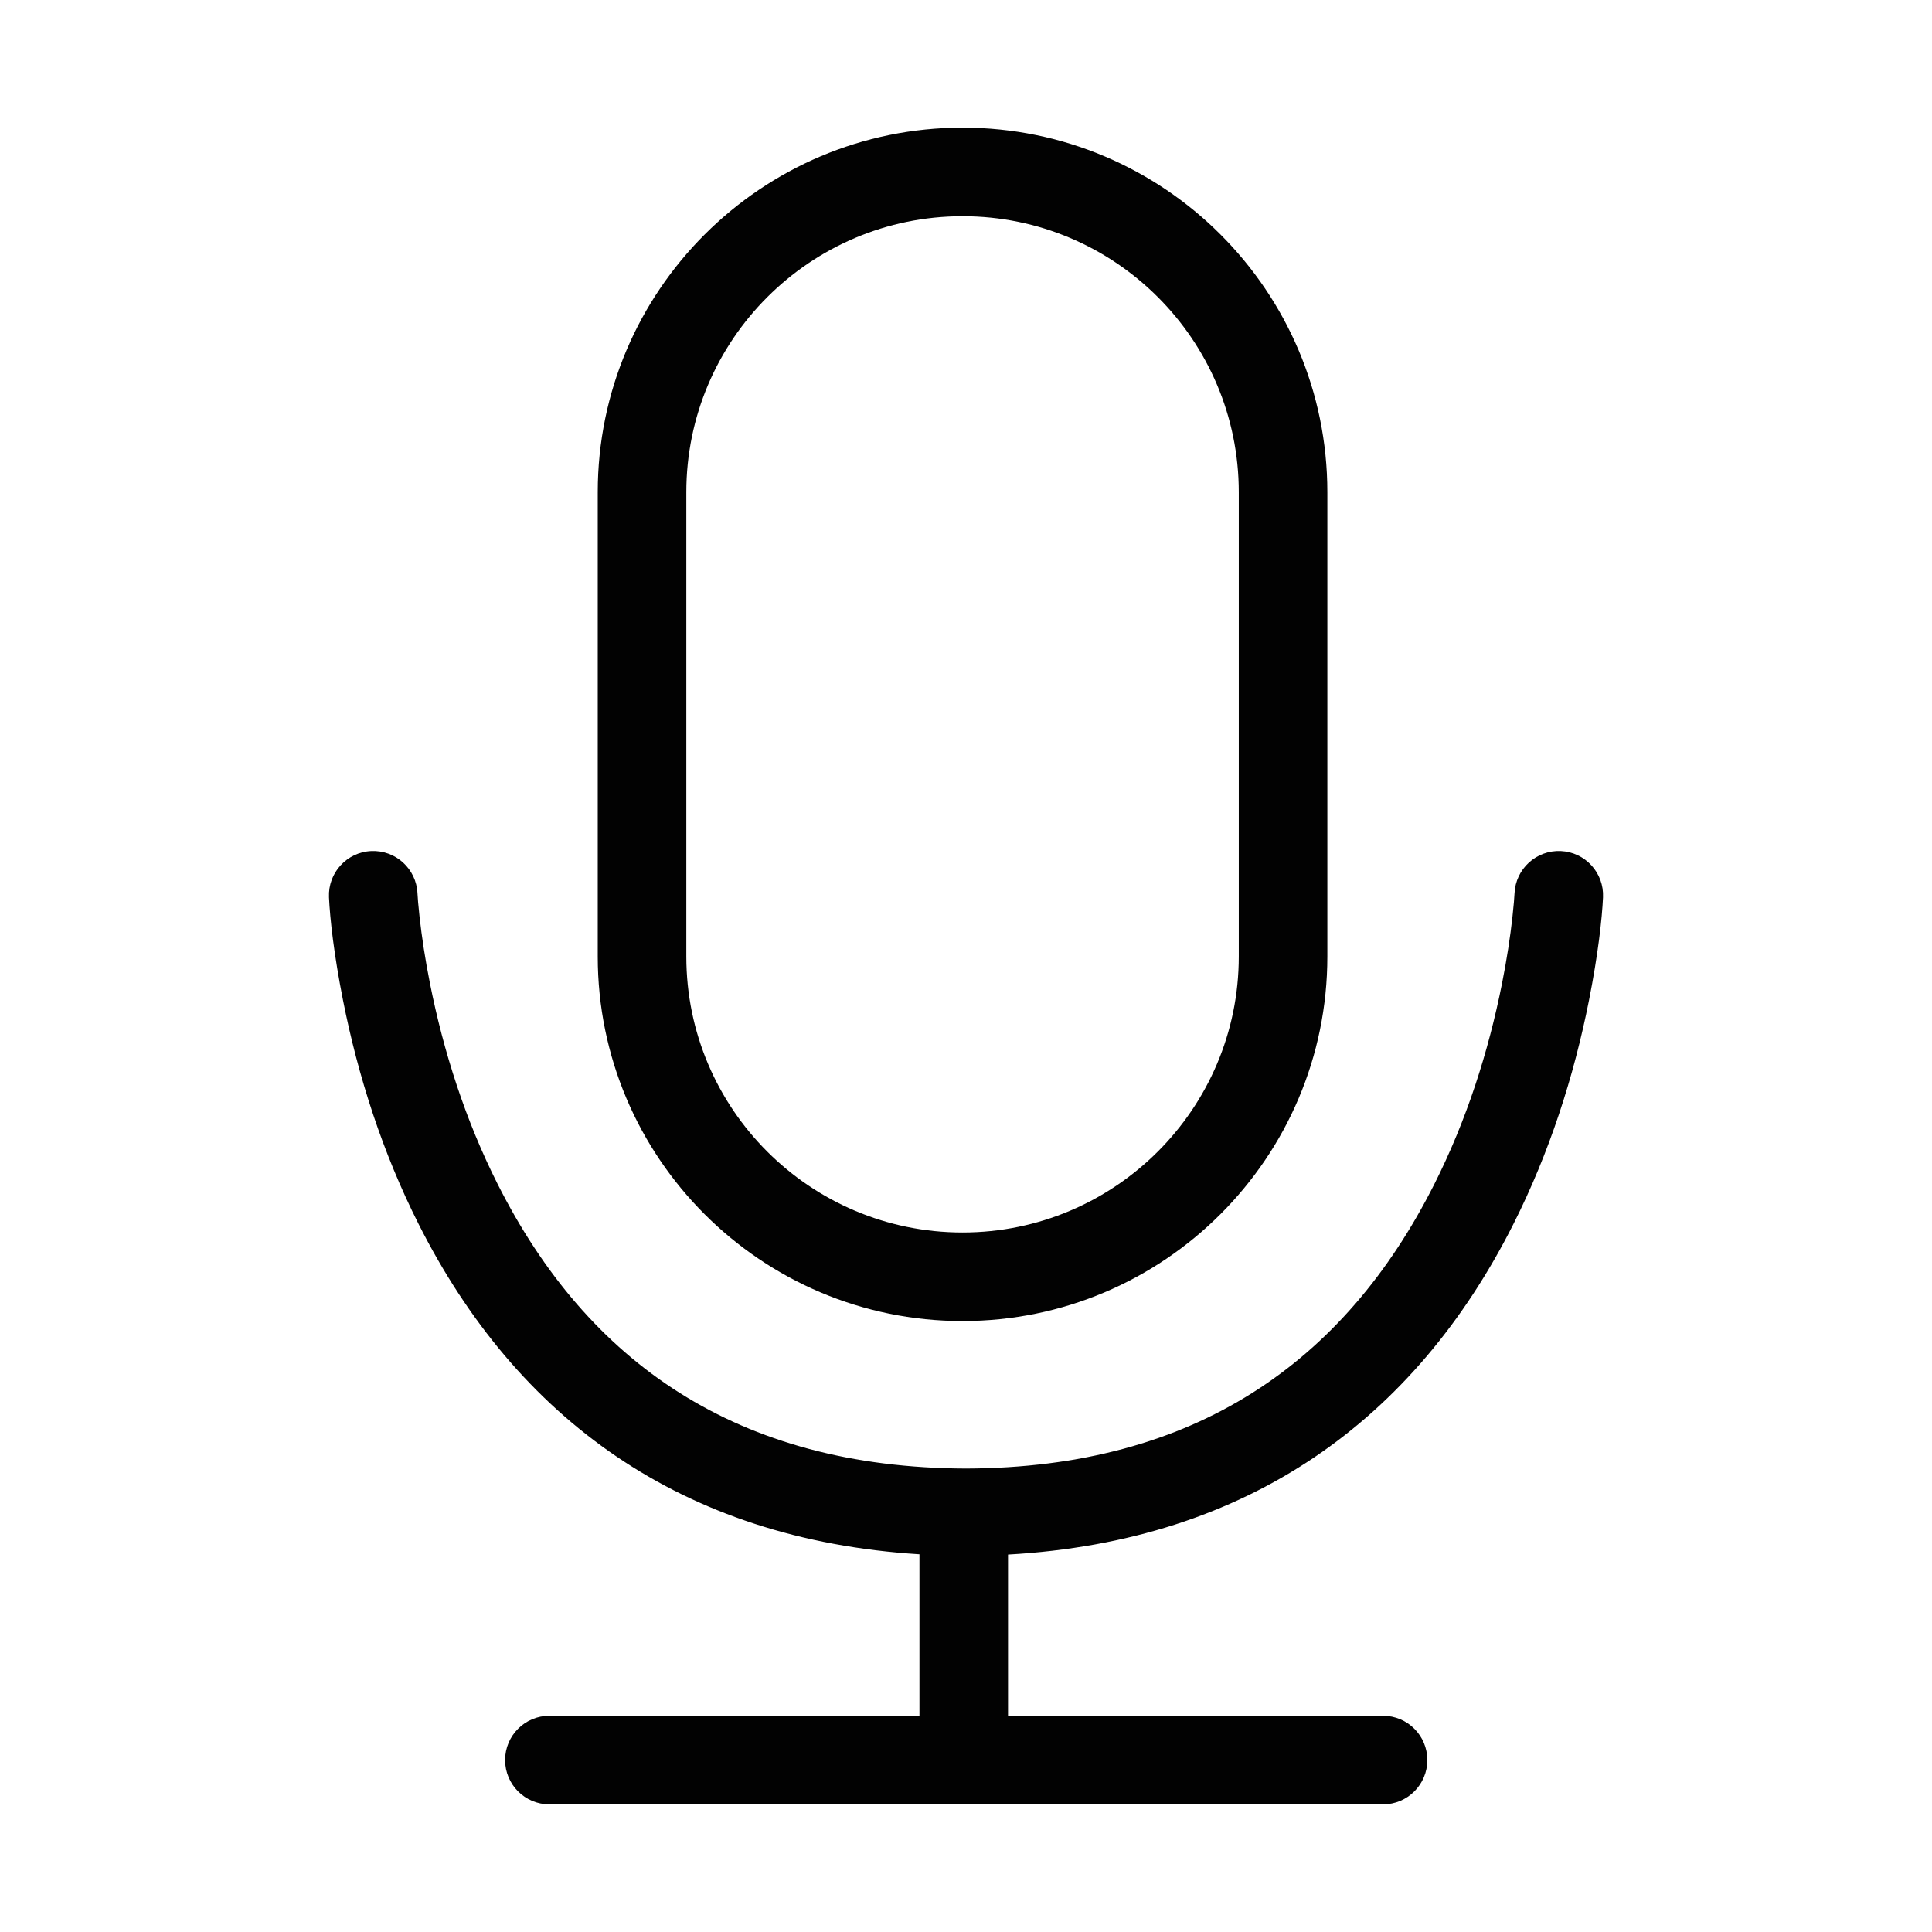
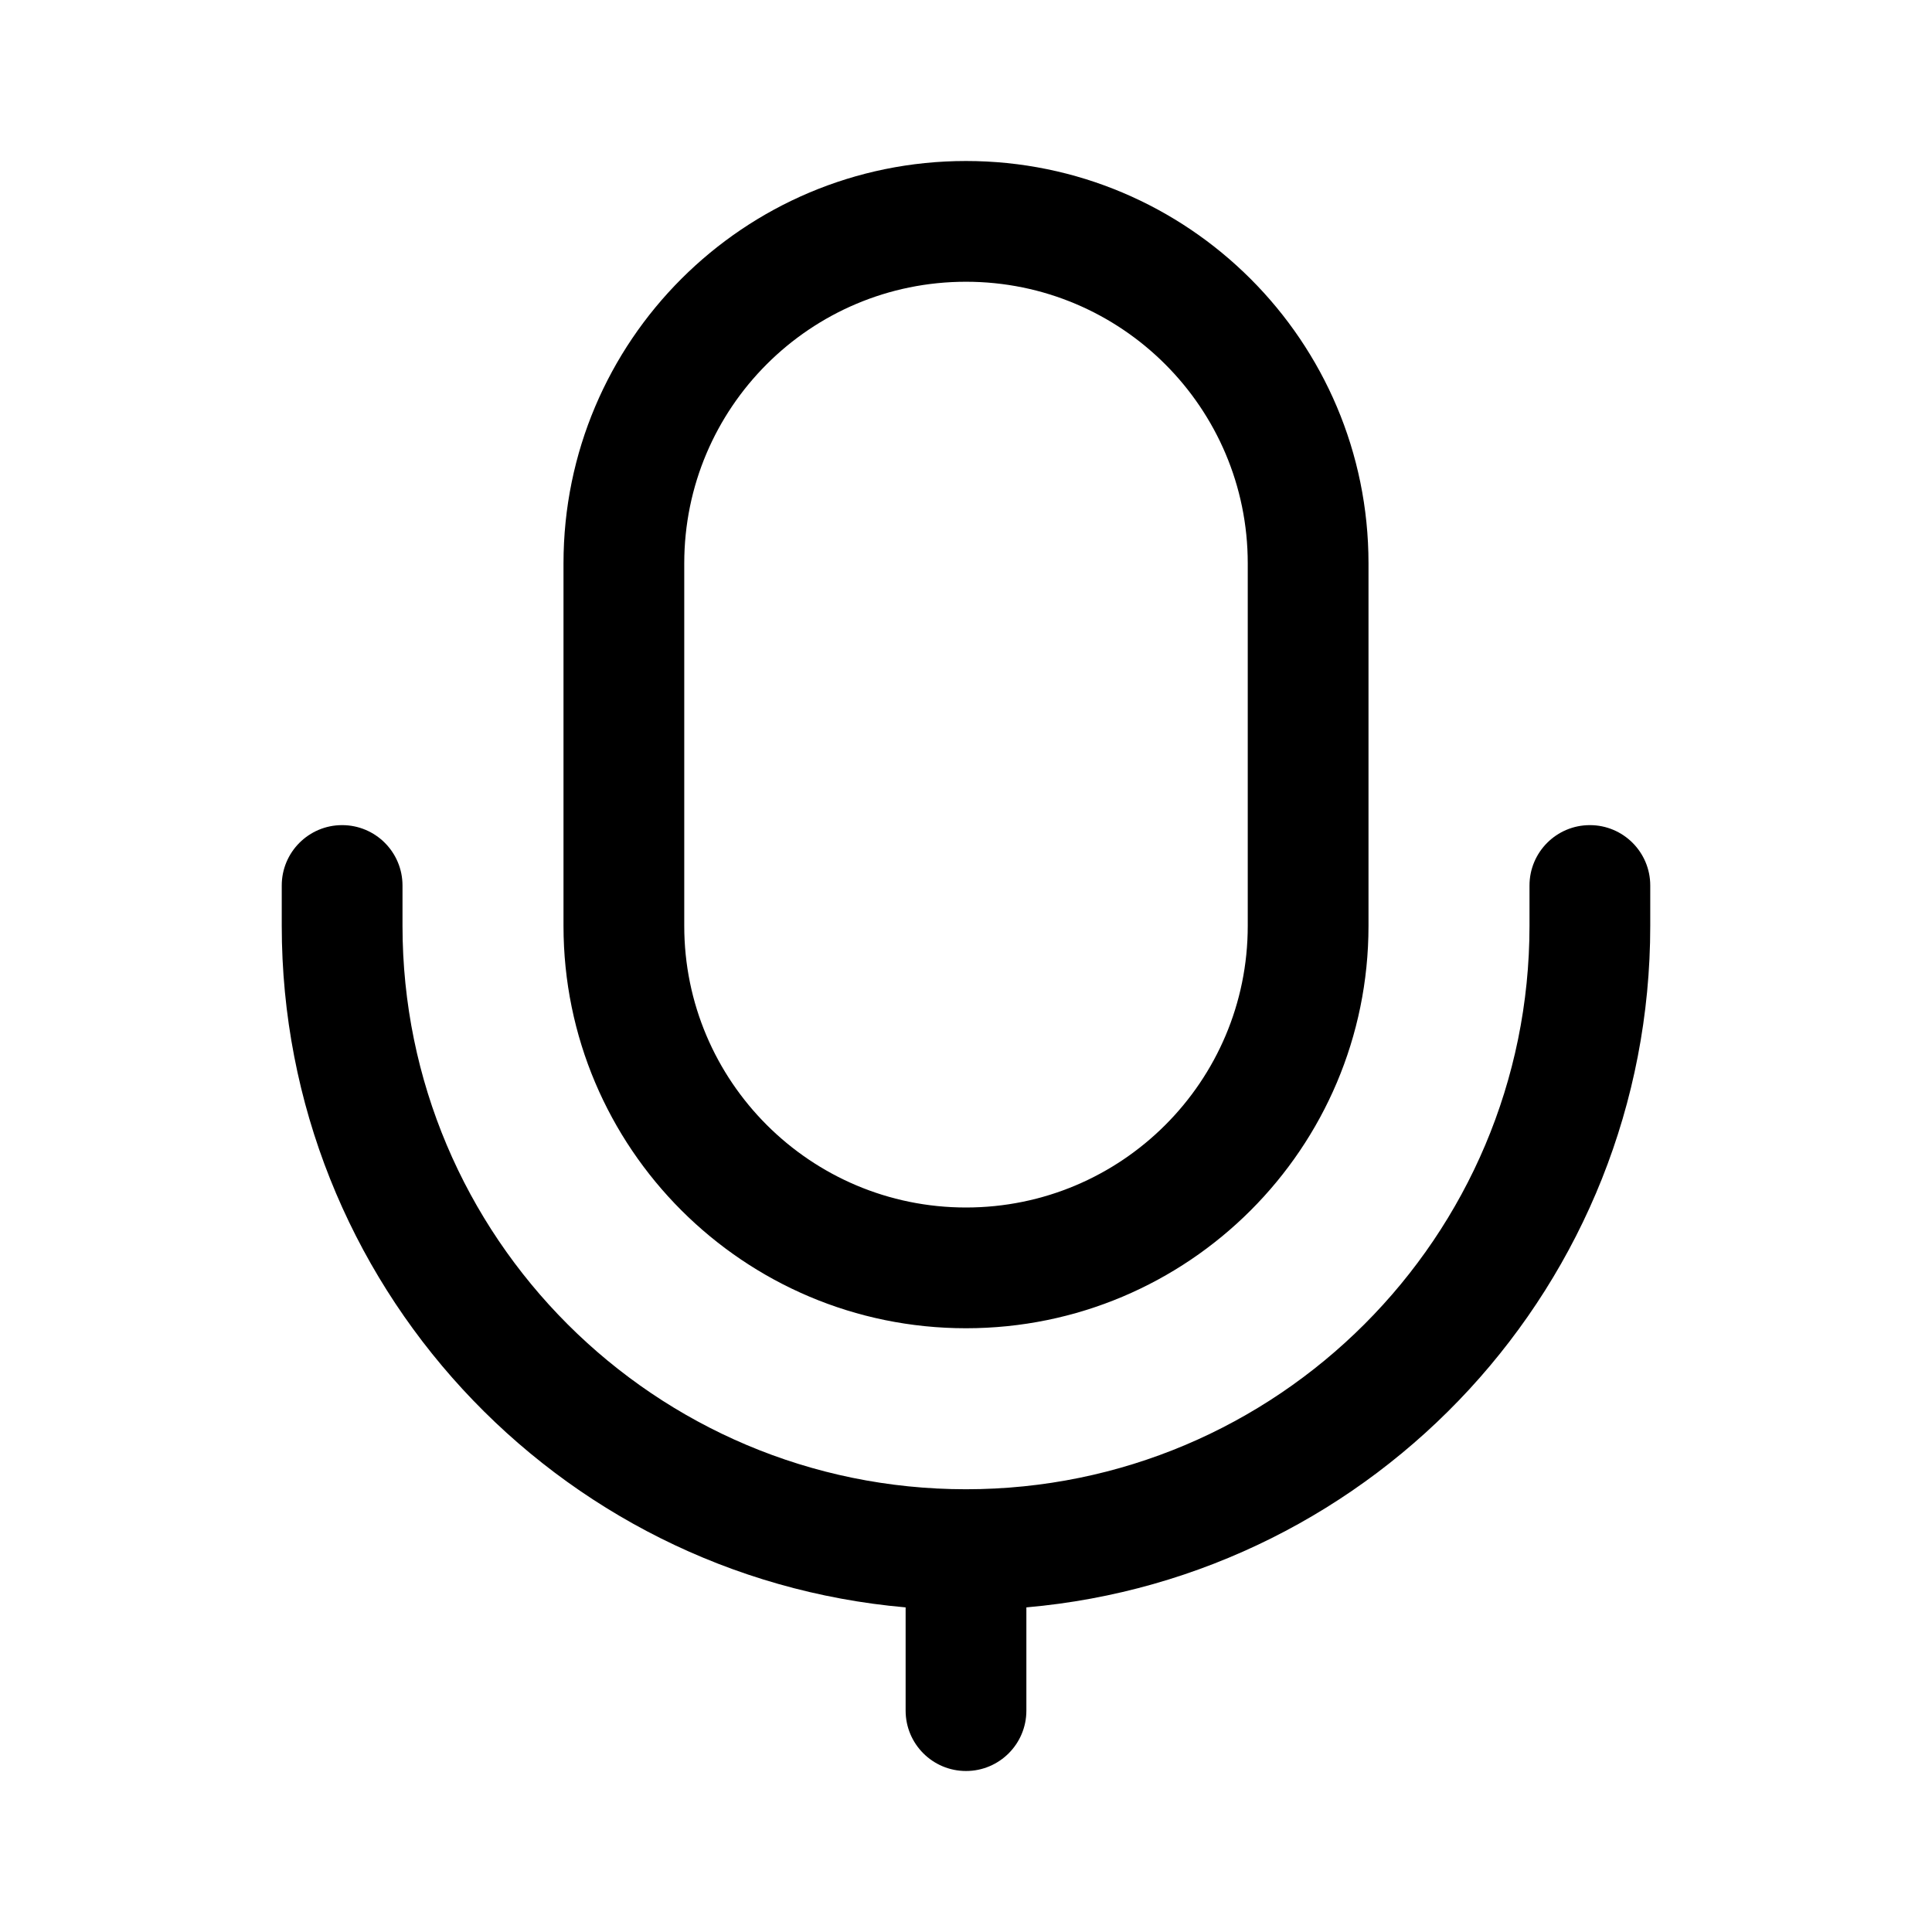
- <svg xmlns="http://www.w3.org/2000/svg" t="1770108446263" class="icon" viewBox="0 0 1024 1024" version="1.1" p-id="8911" width="200" height="200">
-   <path d="M827.247 451.075c-12.95-0.588-23.926 9.433-24.516 22.383-0.093 2.063-0.419 6.354-1.106 12.543-1.171 10.548-2.959 22.359-5.49 35.107-7.227 36.413-18.898 72.795-35.917 106.534-47.673 94.508-126.926 150.335-248.217 150.717-121.29-0.382-200.547-56.208-248.217-150.717-17.019-33.739-28.692-70.12-35.919-106.534-2.53-12.747-4.317-24.558-5.488-35.107-0.688-6.189-1.014-10.48-1.108-12.543-0.588-12.95-11.564-22.971-24.514-22.383-12.952 0.588-22.973 11.564-22.383 24.516 0.514 11.339 2.631 30.394 7.447 54.655 8 40.316 20.946 80.665 40.051 118.538 51.841 102.777 138.972 167.127 265.457 175.017l0 85.6L291.186 909.401c-12.965 0-23.474 10.51-23.474 23.474 0 12.965 10.508 23.474 23.474 23.474l441.857 0c12.963 0 23.474-10.508 23.474-23.474 0-12.963-10.51-23.474-23.474-23.474L534.272 909.401l0-85.454c127.792-7.209 215.69-71.735 267.861-175.162 19.104-37.873 32.051-78.222 40.051-118.538 4.816-24.261 6.931-43.316 7.447-54.655C850.217 462.64 840.198 451.664 827.247 451.075z" fill="#020202" p-id="8912" />
-   <path d="M510.171 700.192c106.568 0 193.354-86.506 193.354-193.221L703.525 260.871c0-106.593-86.568-193.221-193.354-193.221-106.57 0-193.354 86.508-193.354 193.221l0 246.1C316.818 613.567 403.385 700.192 510.171 700.192zM363.765 260.871c0-80.694 65.675-146.273 146.407-146.273 80.82 0 146.407 65.57 146.407 146.273l0 246.1c0 80.696-65.675 146.273-146.407 146.273-80.82 0-146.407-65.568-146.407-146.273L363.765 260.871z" fill="#020202" p-id="8913" />
+ <svg xmlns="http://www.w3.org/2000/svg" t="1770187217348" class="icon" viewBox="0 0 1024 1024" version="1.1" p-id="7958" width="200" height="200">
+   <path d="M544 851.947V906.667a32 32 0 0 1-64 0v-54.72C294.688 835.733 149.333 680.171 149.333 490.667v-21.333a32 32 0 0 1 64 0v21.333c0 164.949 133.717 298.667 298.667 298.667s298.667-133.717 298.667-298.667v-21.333a32 32 0 0 1 64 0v21.333c0 189.515-145.355 345.067-330.667 361.28zM298.667 298.56C298.667 180.8 394.165 85.333 512 85.333c117.781 0 213.333 95.541 213.333 213.227v192.213C725.333 608.533 629.835 704 512 704c-117.781 0-213.333-95.541-213.333-213.227V298.56z m64 0v192.213C362.667 573.12 429.557 640 512 640c82.496 0 149.333-66.805 149.333-149.227V298.56C661.333 216.213 594.443 149.333 512 149.333c-82.496 0-149.333 66.805-149.333 149.227z" fill="#000000" p-id="7959" />
</svg>
